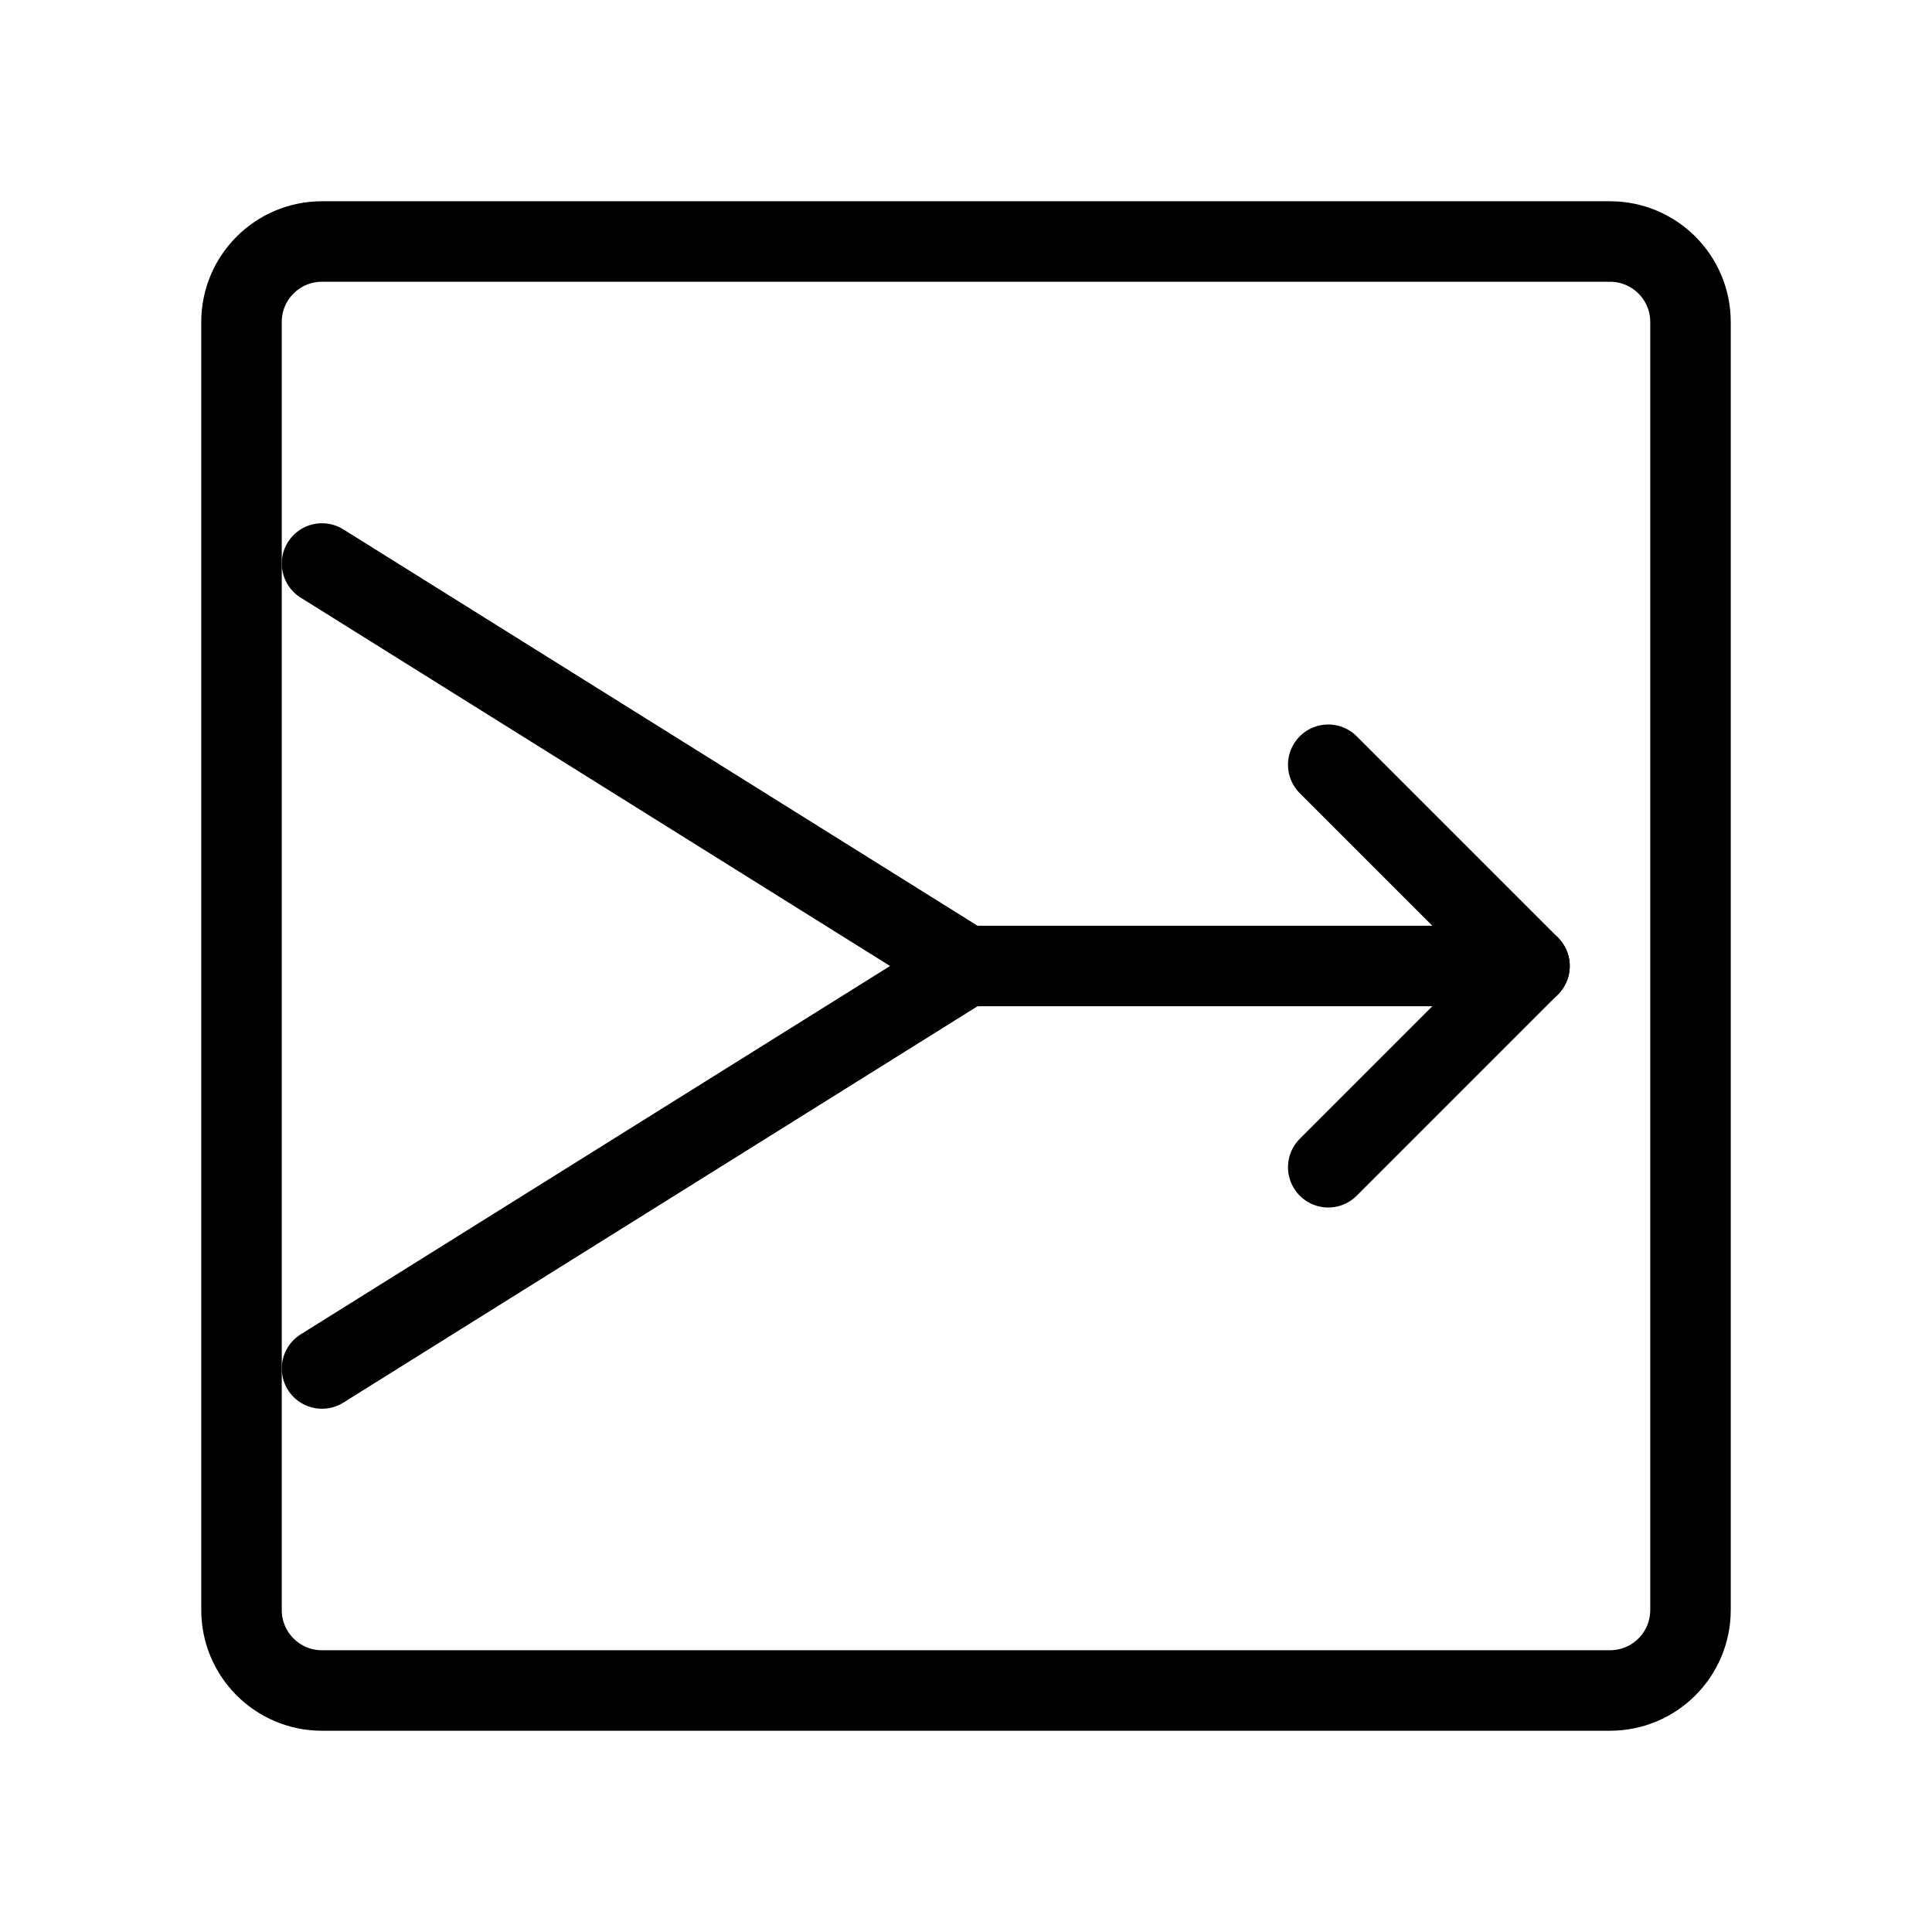
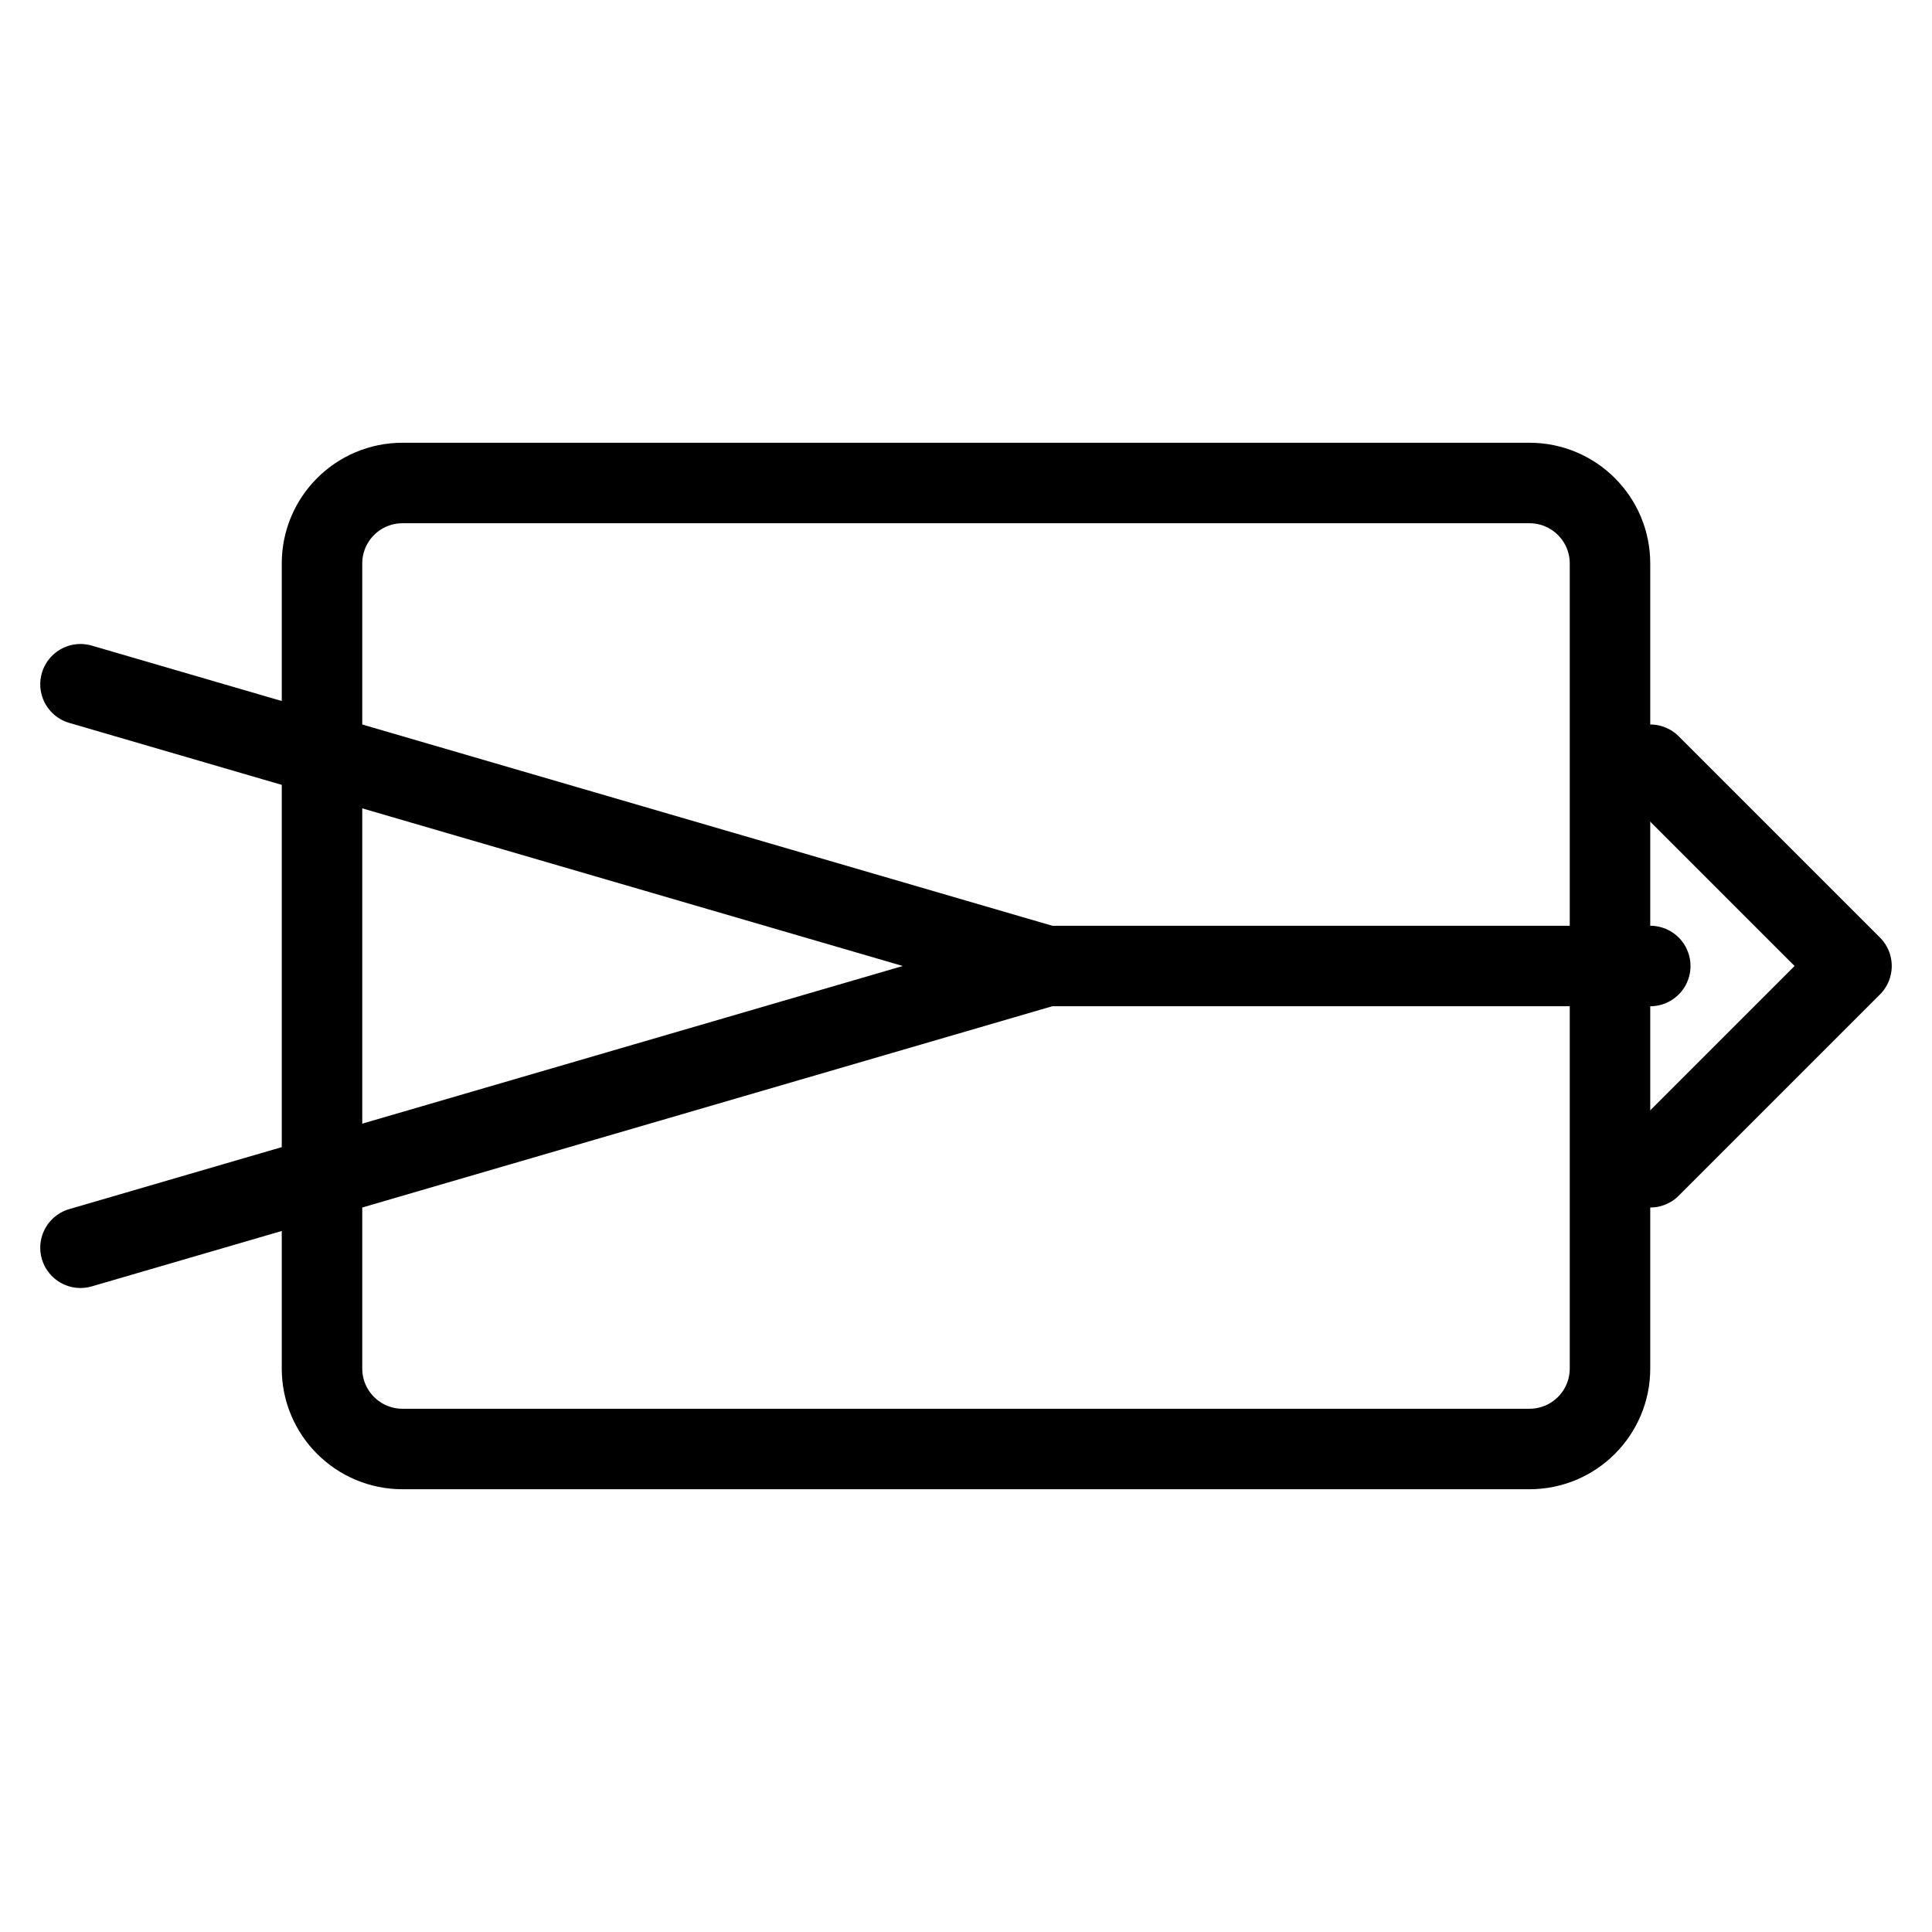
<svg xmlns="http://www.w3.org/2000/svg" viewBox="0 0 48 48" fill="none" stroke="currentColor" stroke-width="2" stroke-linecap="round" stroke-linejoin="round">
-   <rect x="6" y="6" width="36" height="36" rx="2" />
-   <line x1="8" y1="14" x2="24" y2="24" />
-   <line x1="8" y1="34" x2="24" y2="24" />
-   <line x1="24" y1="24" x2="38" y2="24" />
-   <polyline points="33,19 38,24 33,29" />
+   <rect x="8" y="12" width="32" height="24" rx="2" />
+   <path d="M2 17 L26 24" />
+   <path d="M2 31 L26 24" />
+   <path d="M26 24 H41" />
+   <polyline points="41,19 46,24 41,29" />
</svg>
